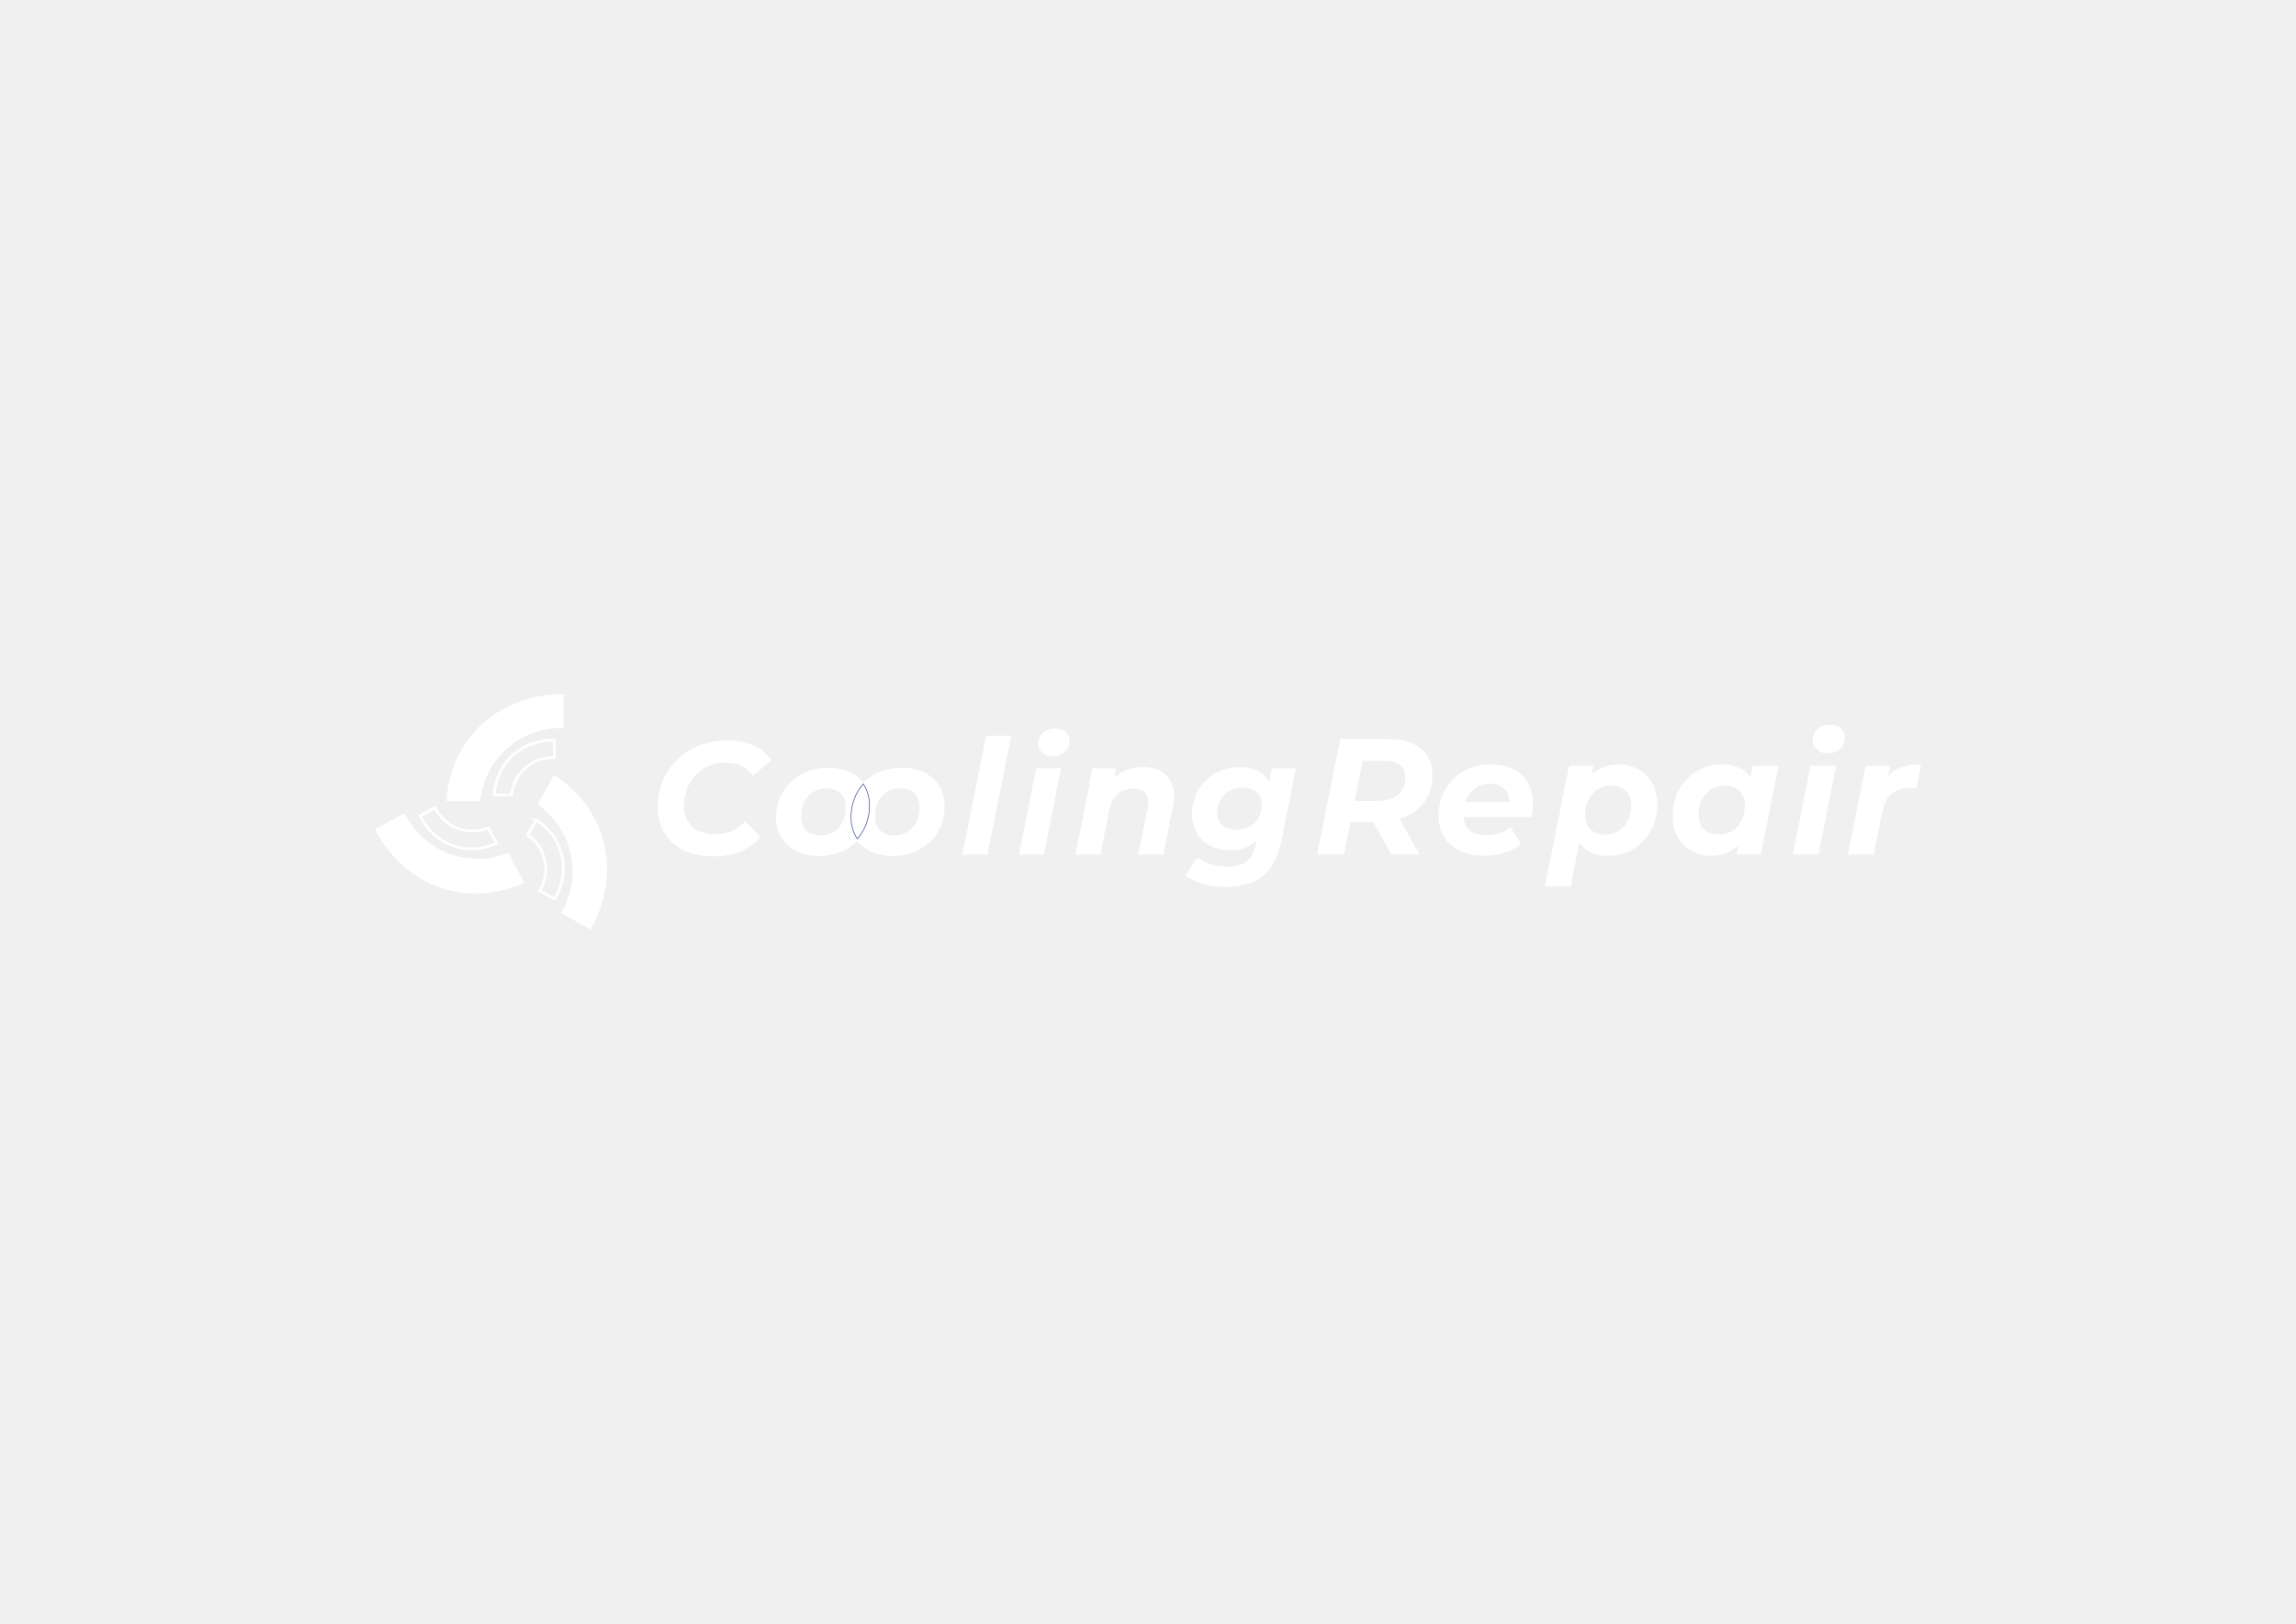
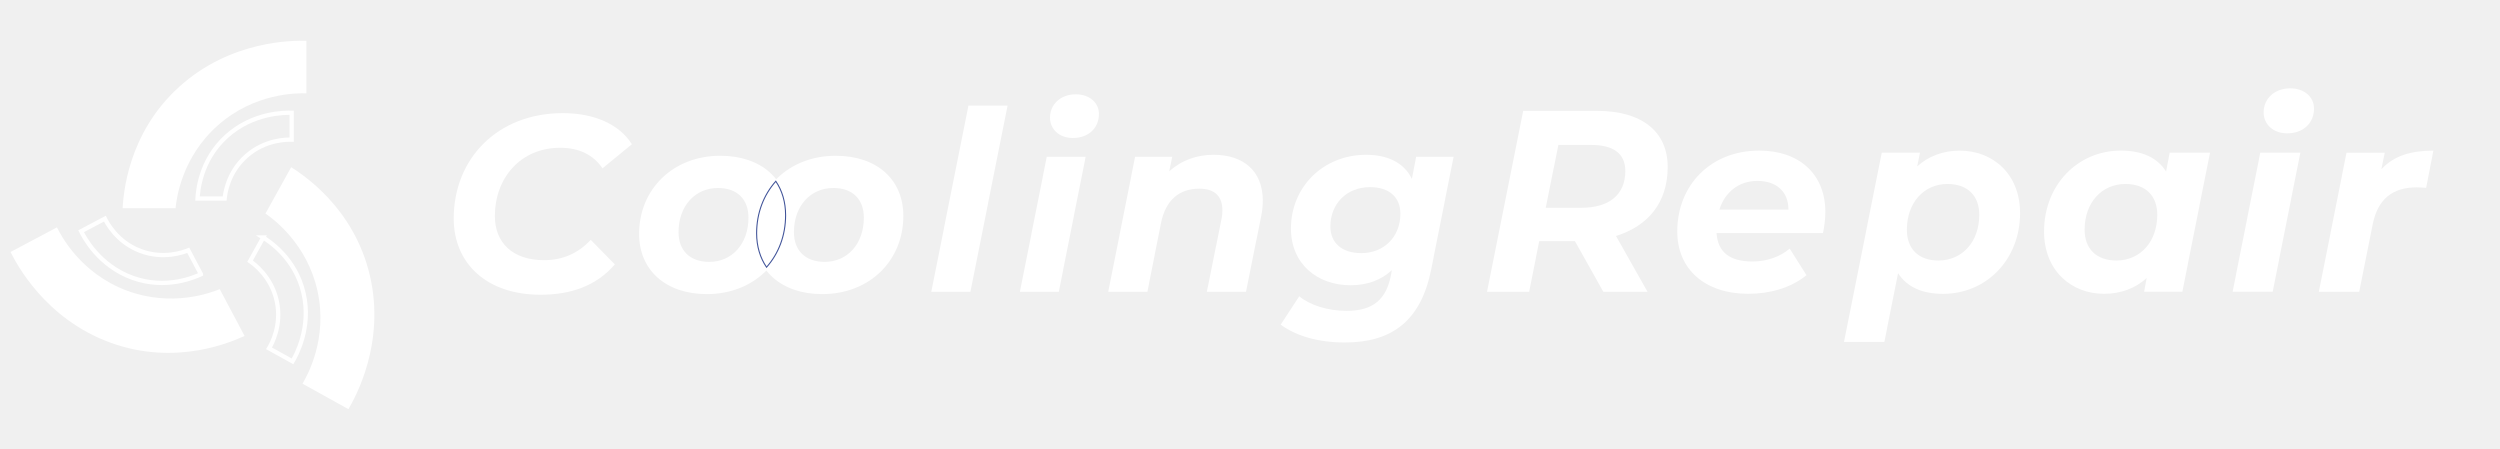
- <svg xmlns="http://www.w3.org/2000/svg" id="LOGO_COOLING_REPAIR-BLANCO" data-name="LOGO COOLING REPAIR-BLANCO" viewBox="0 0 841.89 595.28">
+ <svg xmlns="http://www.w3.org/2000/svg" id="LOGO_COOLING_REPAIR-BLANCO" data-name="LOGO COOLING REPAIR-BLANCO" viewBox="135 245 585 105">
  <defs>
    <style>
      .cls-1, .cls-2 {
        fill: #fff;
      }

      .cls-3 {
        fill: none;
        stroke: #fff;
      }

      .cls-3, .cls-2 {
        stroke-miterlimit: 10;
      }

      .cls-2 {
        stroke: #3f5298;
        stroke-width: .25px;
      }
    </style>
  </defs>
  <g>
    <path class="cls-1" d="M163.68,293.72h12.4c.21-2.16,1.41-11.89,9.93-19.42,8.61-7.61,18.55-7.52,20.69-7.46v-12.29c-2.98-.08-17.62-.21-29.74,10.74-12.26,11.08-13.07,25.5-13.27,28.42Z" />
    <path class="cls-3" d="M181.22,291.45h6.35c.11-1.11.72-6.09,5.09-9.95,4.41-3.89,9.5-3.85,10.59-3.82v-6.29c-1.53-.04-9.02-.11-15.23,5.5-6.28,5.68-6.7,13.06-6.8,14.56Z" />
    <path class="cls-1" d="M203.13,284.13c-2,3.61-4.01,7.23-6.01,10.84,1.78,1.23,9.72,7,12.17,18.1,2.48,11.21-2.41,19.87-3.51,21.71,3.58,1.99,7.17,3.97,10.75,5.96,1.51-2.57,8.73-15.31,5.03-31.22-3.75-16.1-15.96-23.8-18.42-25.39Z" />
    <path class="cls-3" d="M196.6,300.57l-3.08,5.55c.91.63,4.98,3.59,6.23,9.27,1.27,5.74-1.23,10.18-1.8,11.12l5.5,3.05c.77-1.32,4.47-7.84,2.57-15.99-1.92-8.24-8.17-12.19-9.44-13Z" />
    <path class="cls-1" d="M192.23,323.61c-1.94-3.65-3.87-7.3-5.81-10.95-2.01.82-11.17,4.32-21.81.32-10.75-4.04-15.34-12.86-16.28-14.78-3.62,1.92-7.24,3.84-10.86,5.76,1.33,2.67,8.06,15.67,23.42,21.24,15.54,5.64,28.65-.39,31.33-1.59Z" />
    <path class="cls-3" d="M182.02,309.17l-2.97-5.61c-1.03.42-5.72,2.21-11.17.17-5.51-2.07-7.85-6.59-8.34-7.57-1.85.98-3.71,1.97-5.56,2.95.68,1.37,4.13,8.02,11.99,10.88,7.96,2.89,14.67-.2,16.05-.81Z" />
  </g>
  <g>
    <path class="cls-1" d="M241.17,296.13c0-14.03,10.27-24.66,25.54-24.66,7.28,0,13.21,2.58,16.15,7.28l-6.87,5.64c-2.11-3.11-5.4-4.81-9.92-4.81-9.28,0-15.27,7.1-15.27,15.97,0,6.22,4.11,10.33,11.51,10.33,4.17,0,7.87-1.47,10.92-4.76l5.64,5.75c-4.35,5.05-10.33,7.1-17.38,7.1-12.56,0-20.32-7.28-20.32-17.85Z" />
    <path class="cls-1" d="M361.61,269.71h9.16l-8.69,43.57h-9.16l8.69-43.57Z" />
    <path class="cls-1" d="M379.94,281.69h9.1l-6.28,31.59h-9.1l6.28-31.59ZM380.7,272.53c0-3.05,2.41-5.46,6.05-5.46,3.23,0,5.4,2,5.4,4.58,0,3.35-2.47,5.64-6.11,5.64-3.23,0-5.34-2.11-5.34-4.76Z" />
    <path class="cls-1" d="M430.49,291.96c0,1.17-.12,2.47-.41,3.82l-3.52,17.5h-9.16l3.41-16.91c.18-.76.23-1.53.23-2.17,0-3.23-1.76-5.05-5.4-5.05-4.64,0-7.87,2.58-8.98,8.1l-3.17,16.03h-9.16l6.28-31.59h8.69l-.7,3.41c2.88-2.64,6.52-3.88,10.39-3.88,6.93,0,11.51,3.76,11.51,10.75Z" />
    <path class="cls-1" d="M475.14,281.69l-5.23,26.31c-2.41,12.15-9.28,17.14-20.2,17.14-6.17,0-11.33-1.47-15.03-4.17l4.34-6.64c2.47,2.06,6.64,3.41,11.1,3.41,6.34,0,9.22-2.82,10.33-8.16l.23-1.35c-2.47,2.29-5.75,3.52-9.63,3.52-7.81,0-13.97-4.99-13.97-13.27,0-9.69,7.52-17.26,17.61-17.26,4.7,0,8.75,1.64,10.69,5.64l1-5.17h8.75ZM462.69,295.01c0-3.82-2.58-6.22-7.1-6.22-5.4,0-9.28,3.82-9.28,9.22,0,3.82,2.7,6.22,7.22,6.22,5.34,0,9.16-3.82,9.16-9.22Z" />
    <path class="cls-1" d="M284.55,299.74c0-10.46,7.94-18.29,18.99-18.29,9.64,0,15.83,5.55,15.83,14.08,0,10.46-7.89,18.29-18.99,18.29-9.58,0-15.83-5.61-15.83-14.08ZM310.14,295.94c0-4.26-2.57-6.95-7.13-6.95-5.37,0-9.23,4.21-9.23,10.34,0,4.26,2.63,6.95,7.19,6.95,5.32,0,9.17-4.21,9.17-10.34Z" />
    <path class="cls-1" d="M311.56,299.74c0-10.46,7.94-18.29,18.99-18.29,9.64,0,15.83,5.55,15.83,14.08,0,10.46-7.89,18.29-18.99,18.29-9.58,0-15.83-5.61-15.83-14.08ZM337.14,295.94c0-4.26-2.57-6.95-7.13-6.95-5.37,0-9.23,4.21-9.23,10.34,0,4.26,2.63,6.95,7.19,6.95,5.32,0,9.17-4.21,9.17-10.34Z" />
    <path class="cls-2" d="M312.05,299.59c0,3.07.83,5.75,2.32,7.94,2.82-3.19,4.46-7.4,4.46-12.17,0-3.08-.81-5.76-2.29-7.95-2.83,3.19-4.49,7.41-4.49,12.18Z" />
  </g>
  <g>
    <path class="cls-1" d="M513.14,300.21l7.38,13.07h-10.34l-6.65-11.86h-8.35l-2.36,11.86h-9.86l8.47-42.34h17.24c10.52,0,16.57,4.84,16.57,13.13s-4.54,13.79-12.1,16.15ZM515.32,284.97c0-4.11-2.9-6.05-7.92-6.05h-7.74l-2.96,14.7h8.35c6.47,0,10.28-3.02,10.28-8.65Z" />
    <path class="cls-1" d="M561.59,299.54h-24.92c.3,4.42,3.02,6.65,8.41,6.65,3.33,0,6.47-1.09,8.71-3.02l3.93,6.23c-3.75,3.02-8.65,4.35-13.61,4.35-10.16,0-16.63-5.75-16.63-14.58,0-10.89,7.86-18.93,19.17-18.93,9.5,0,15.48,5.63,15.48,14.34,0,1.75-.24,3.45-.55,4.96ZM537.34,294.04h16.15c0-4.3-2.9-6.71-7.26-6.71s-7.62,2.66-8.89,6.71Z" />
    <path class="cls-1" d="M607.7,294.83c0,10.95-7.92,18.93-18.03,18.93-4.72,0-8.41-1.51-10.52-4.84l-3.21,16.09h-9.44l8.83-44.28h8.95l-.66,3.21c2.6-2.36,5.99-3.69,9.98-3.69,7.56,0,14.09,5.32,14.09,14.58ZM598.15,295.25c0-4.42-2.72-7.2-7.44-7.2-5.5,0-9.5,4.36-9.5,10.71,0,4.42,2.66,7.2,7.38,7.2,5.56,0,9.56-4.36,9.56-10.71Z" />
    <path class="cls-1" d="M652.14,280.73l-6.47,32.54h-8.95l.6-3.21c-2.6,2.36-5.99,3.69-9.98,3.69-7.56,0-14.03-5.32-14.03-14.58,0-10.95,7.92-18.93,17.97-18.93,4.72,0,8.47,1.51,10.58,4.9l.85-4.42h9.44ZM639.8,295.25c0-4.42-2.72-7.2-7.44-7.2-5.56,0-9.56,4.36-9.56,10.71,0,4.42,2.72,7.2,7.44,7.2,5.56,0,9.56-4.36,9.56-10.71Z" />
    <path class="cls-1" d="M663.9,280.73h9.38l-6.47,32.54h-9.38l6.47-32.54ZM664.69,271.3c0-3.15,2.48-5.63,6.23-5.63,3.33,0,5.56,2.06,5.56,4.72,0,3.45-2.54,5.81-6.29,5.81-3.33,0-5.5-2.18-5.5-4.9Z" />
    <path class="cls-1" d="M704.41,280.25l-1.69,8.71c-.85-.06-1.39-.12-2.18-.12-5.56,0-9.13,2.6-10.34,8.71l-3.15,15.73h-9.44l6.47-32.54h8.95l-.79,3.87c2.9-3.15,6.9-4.36,12.16-4.36Z" />
  </g>
</svg>
